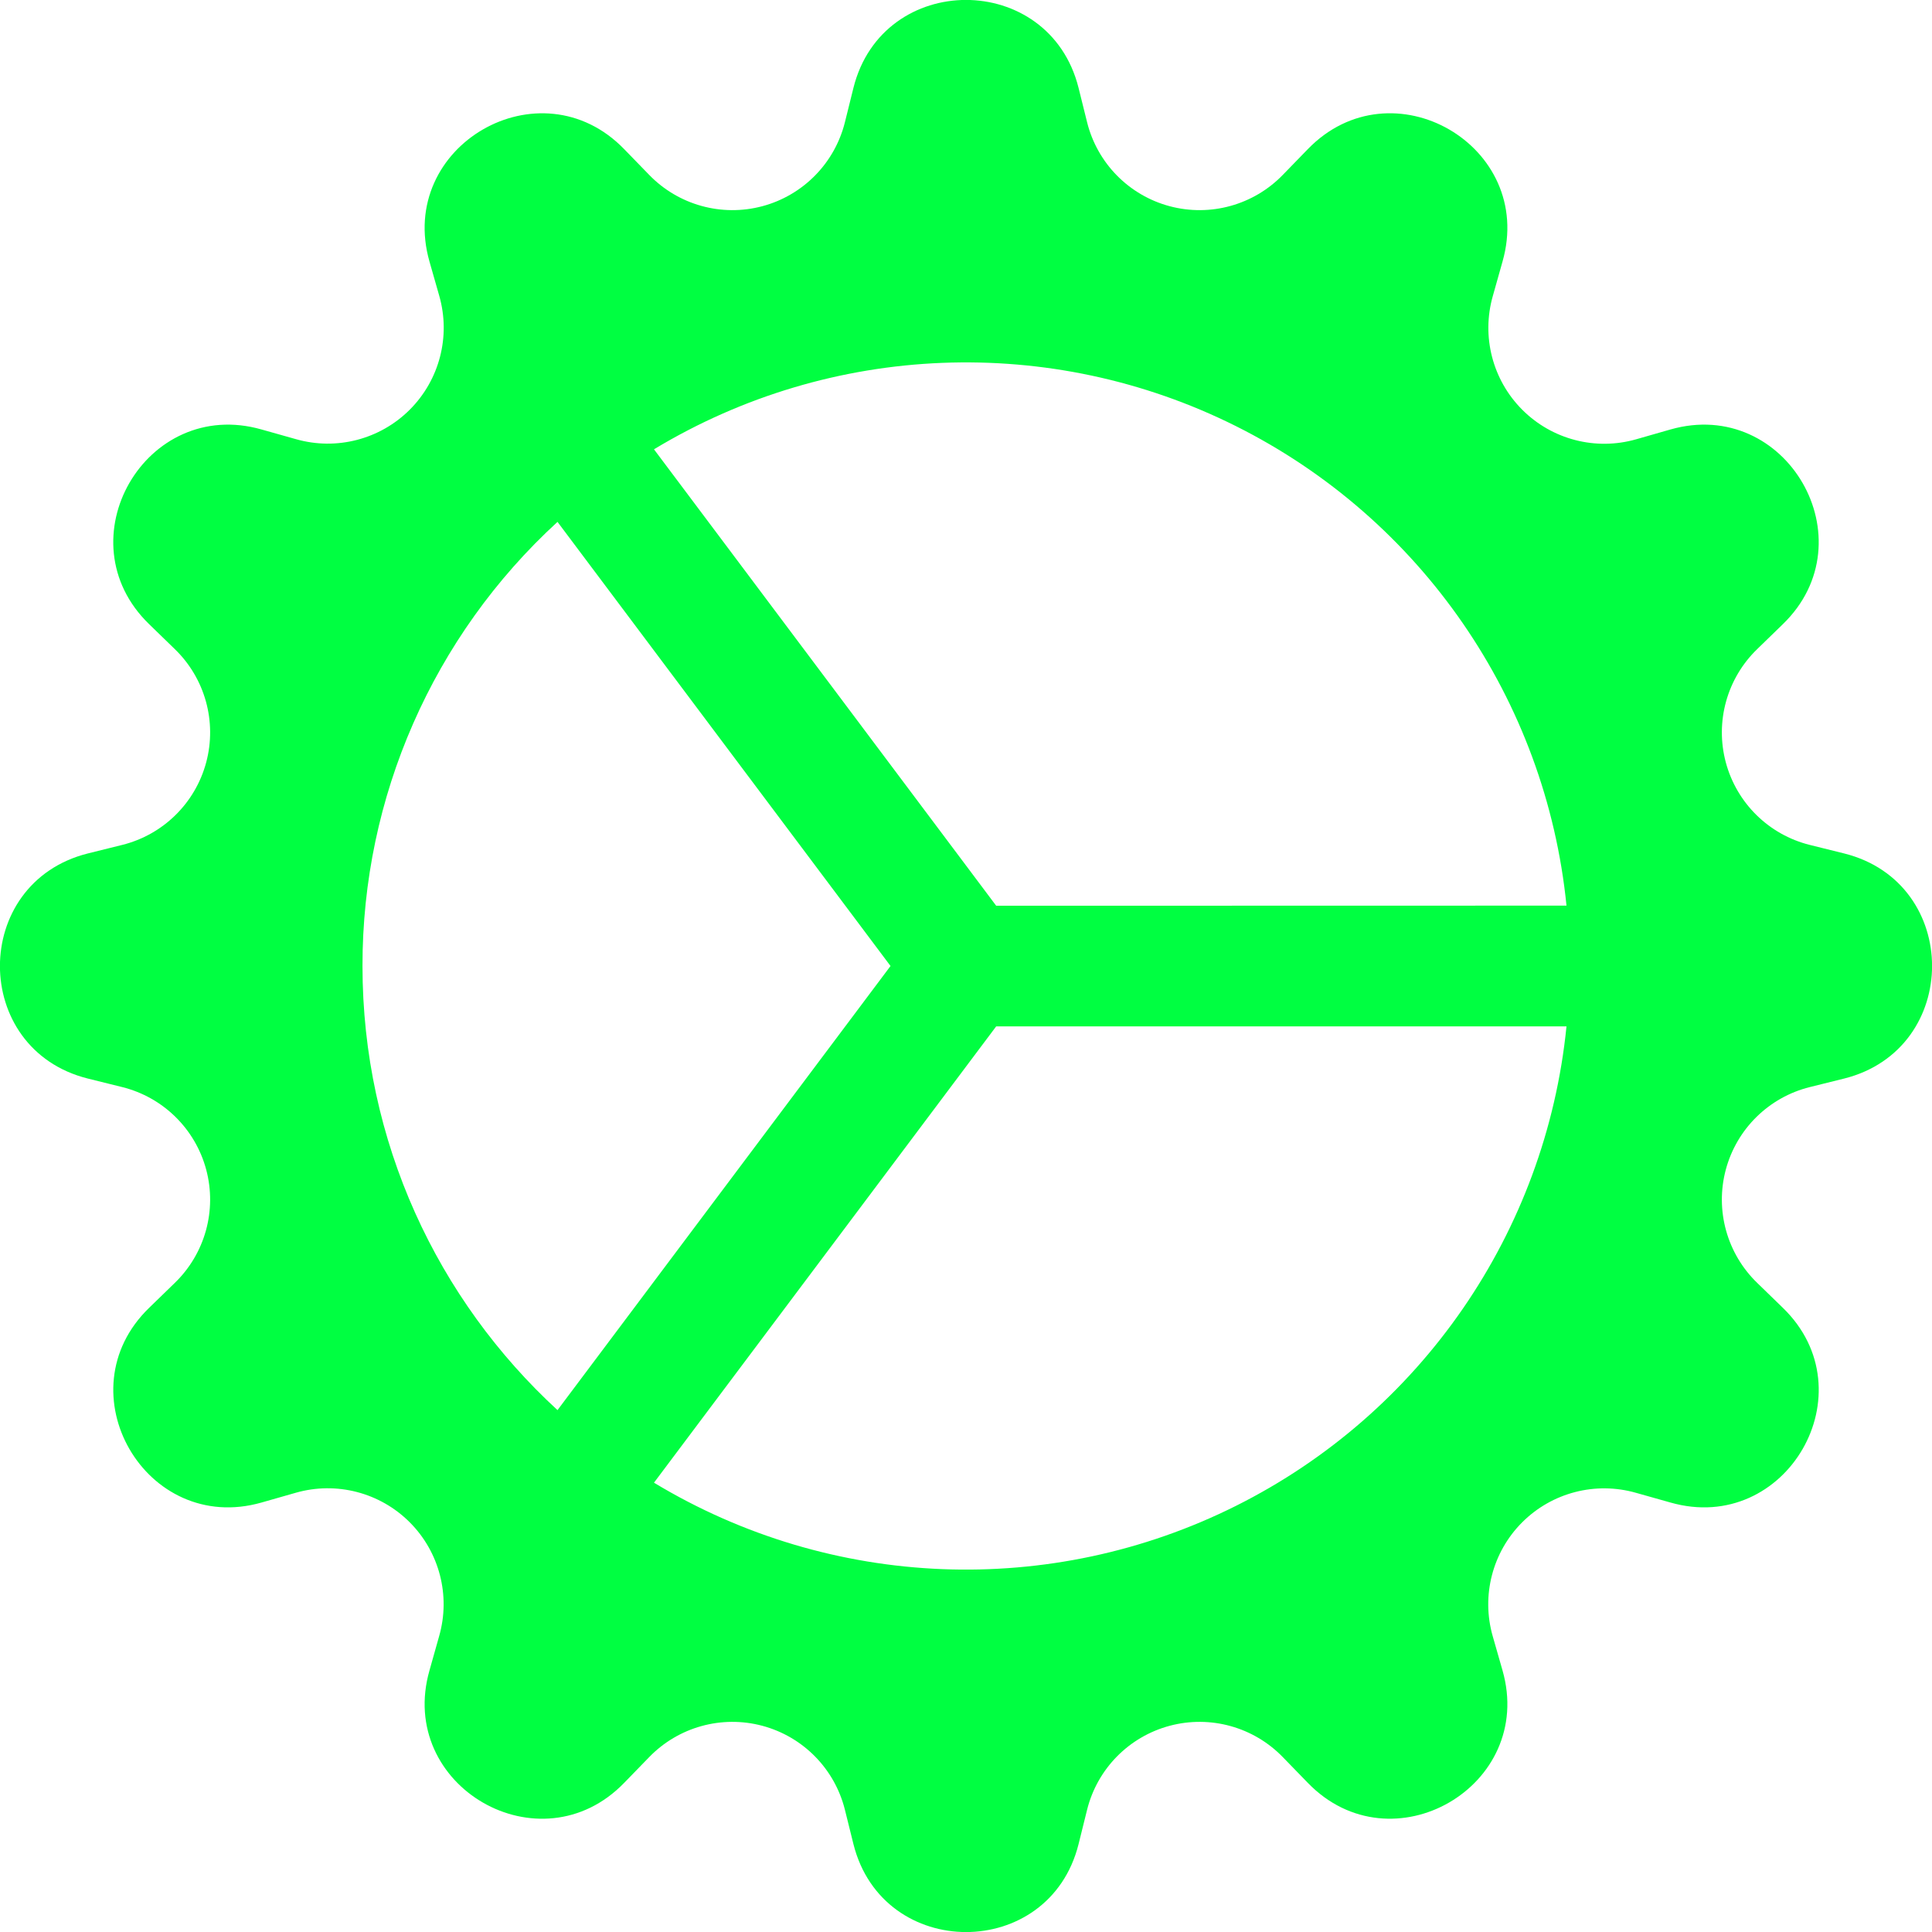
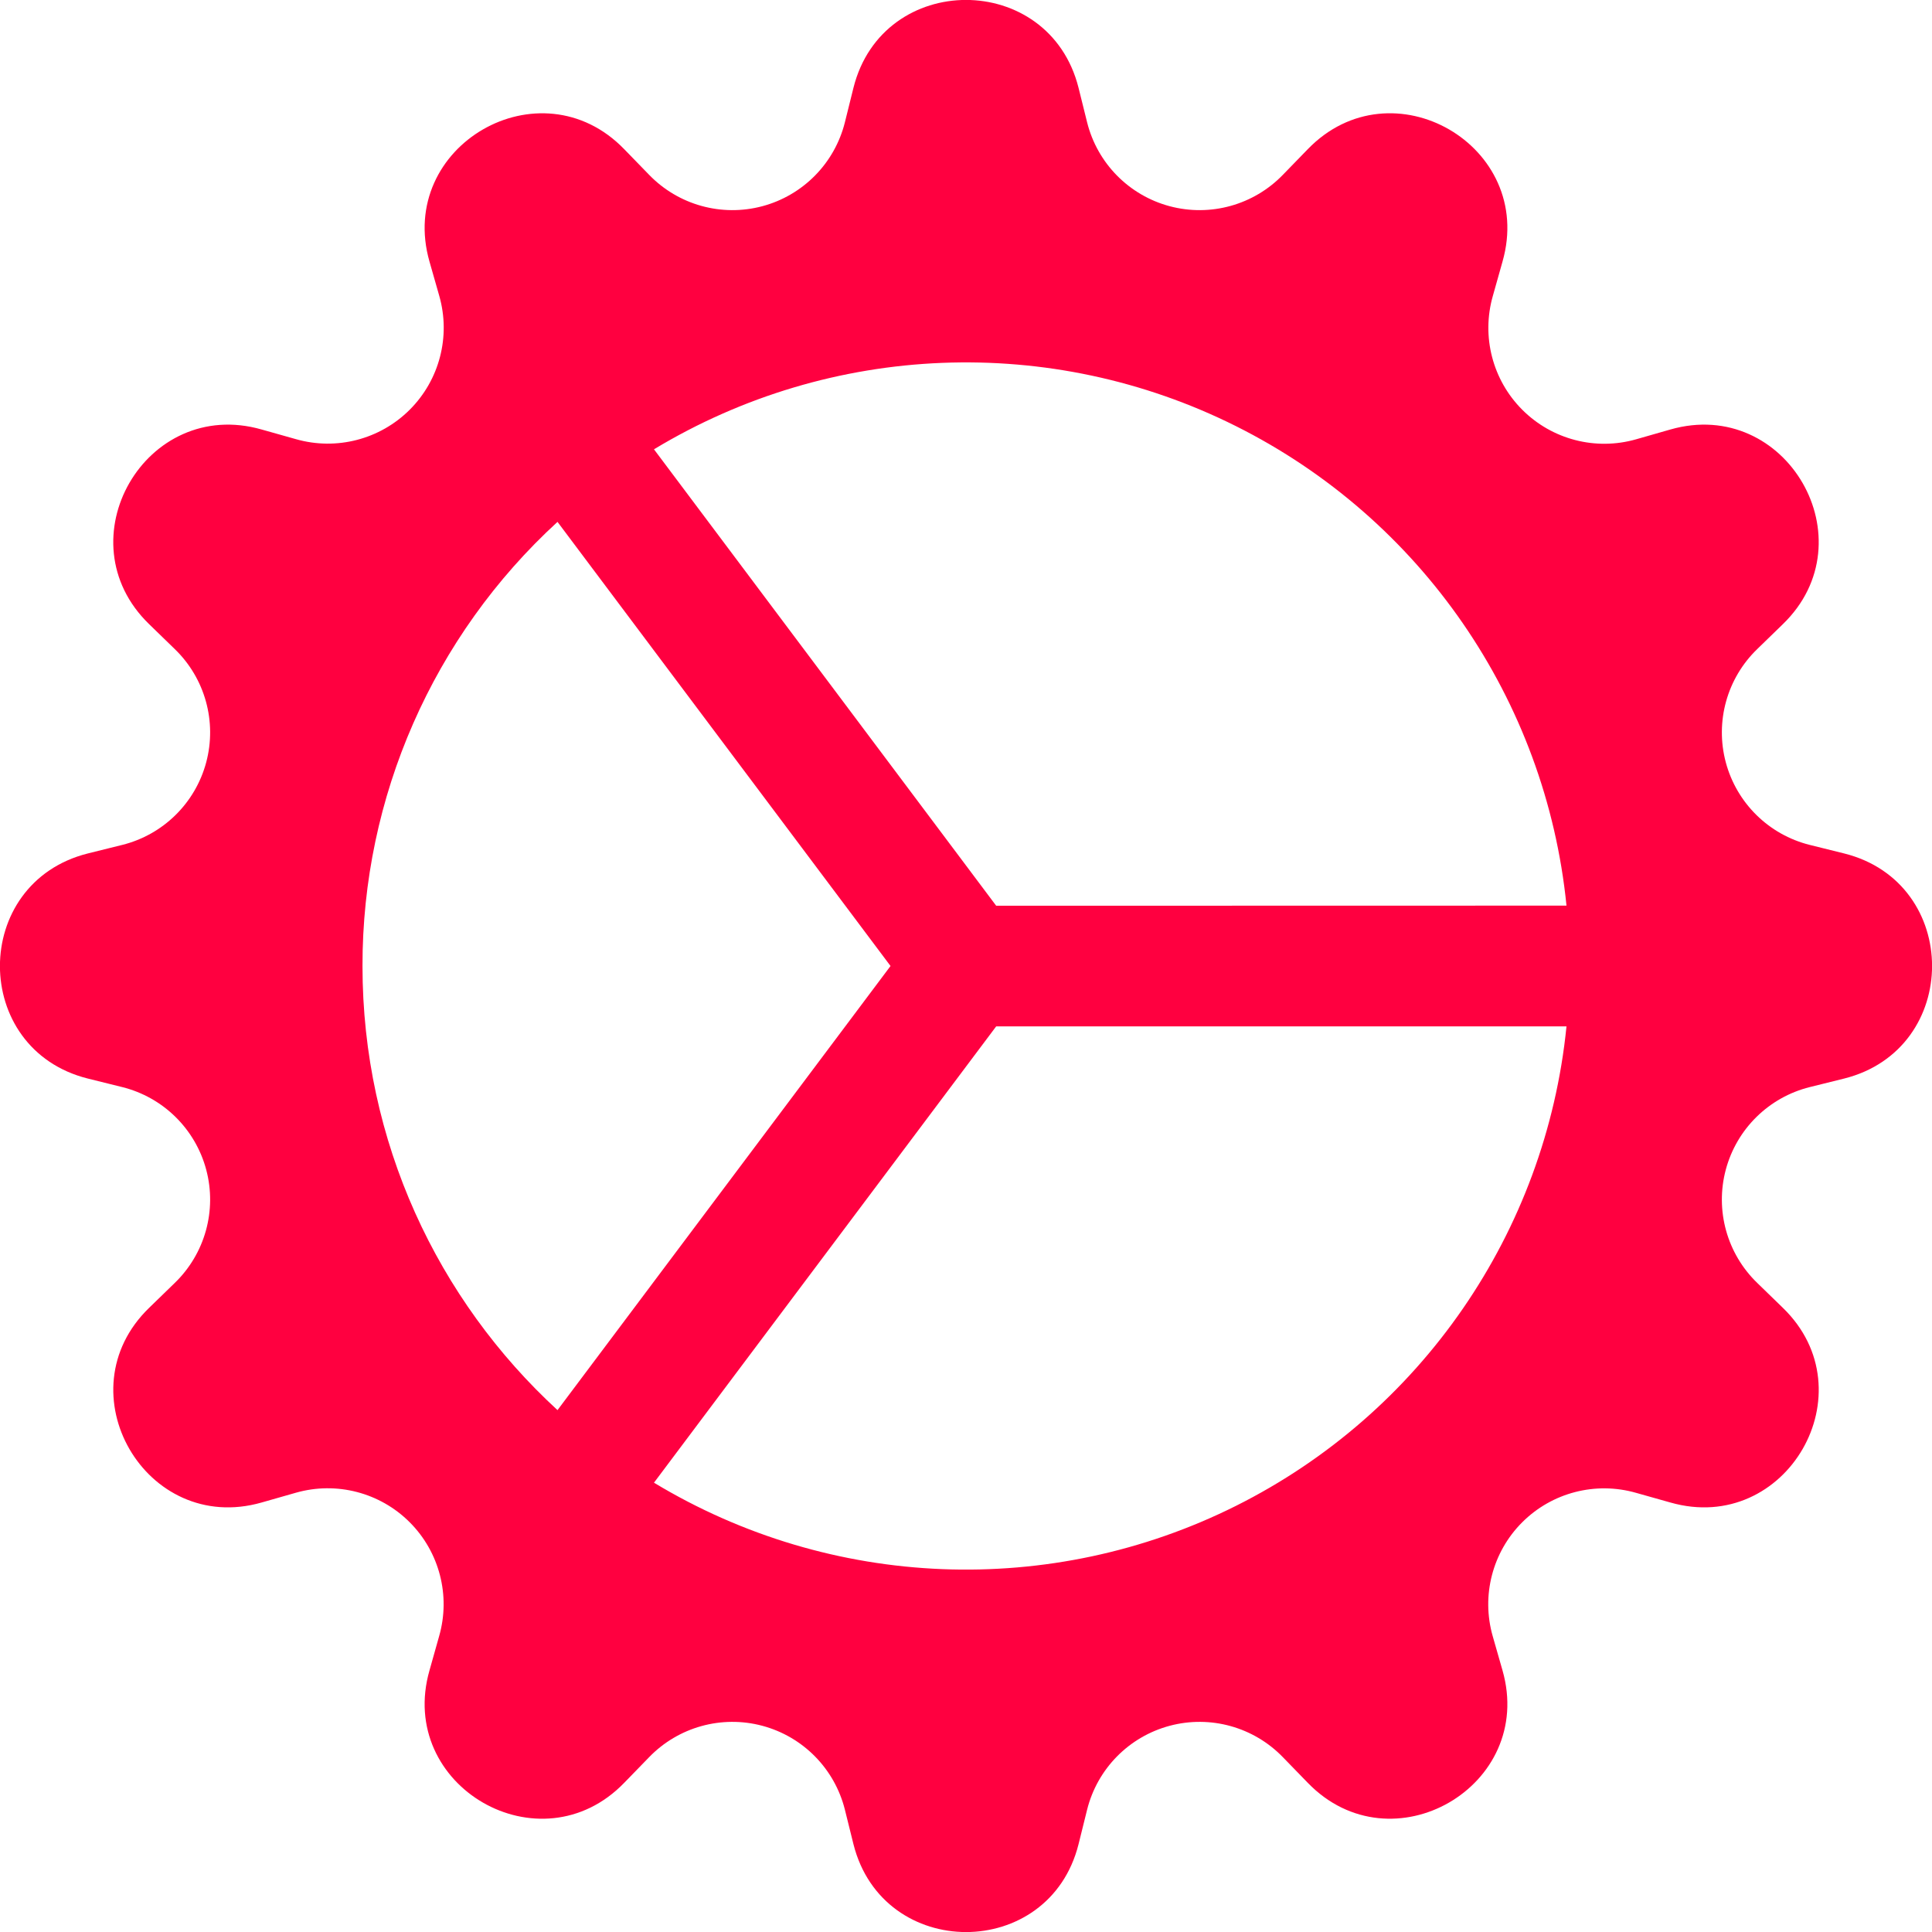
- <svg xmlns="http://www.w3.org/2000/svg" width="16" height="16" fill="#00ff41" class="bi bi-gear-wide-connected" viewBox="0 0 16 16">
+ <svg xmlns="http://www.w3.org/2000/svg" width="16" height="16" fill="#ff0040" class="bi bi-gear-wide-connected" viewBox="0 0 16 16">
  <path d="M7.068.727c.243-.97 1.62-.97 1.864 0l.071.286a.96.96 0 0 0 1.622.434l.205-.211c.695-.719 1.888-.03 1.613.931l-.08.284a.96.96 0 0 0 1.187 1.187l.283-.081c.96-.275 1.65.918.931 1.613l-.211.205a.96.96 0 0 0 .434 1.622l.286.071c.97.243.97 1.62 0 1.864l-.286.071a.96.96 0 0 0-.434 1.622l.211.205c.719.695.03 1.888-.931 1.613l-.284-.08a.96.96 0 0 0-1.187 1.187l.081.283c.275.96-.918 1.65-1.613.931l-.205-.211a.96.96 0 0 0-1.622.434l-.071.286c-.243.97-1.62.97-1.864 0l-.071-.286a.96.96 0 0 0-1.622-.434l-.205.211c-.695.719-1.888.03-1.613-.931l.08-.284a.96.96 0 0 0-1.186-1.187l-.284.081c-.96.275-1.65-.918-.931-1.613l.211-.205a.96.96 0 0 0-.434-1.622l-.286-.071c-.97-.243-.97-1.62 0-1.864l.286-.071a.96.96 0 0 0 .434-1.622l-.211-.205c-.719-.695-.03-1.888.931-1.613l.284.08a.96.96 0 0 0 1.187-1.186l-.081-.284c-.275-.96.918-1.65 1.613-.931l.205.211a.96.96 0 0 0 1.622-.434zM12.973 8.5H8.25l-2.834 3.779A4.998 4.998 0 0 0 12.973 8.5m0-1a4.998 4.998 0 0 0-7.557-3.779l2.834 3.78zM5.048 3.967l-.087.065zm-.431.355A4.98 4.98 0 0 0 3.002 8c0 1.455.622 2.765 1.615 3.678L7.375 8zm.344 7.646.087.065z" />
</svg>
